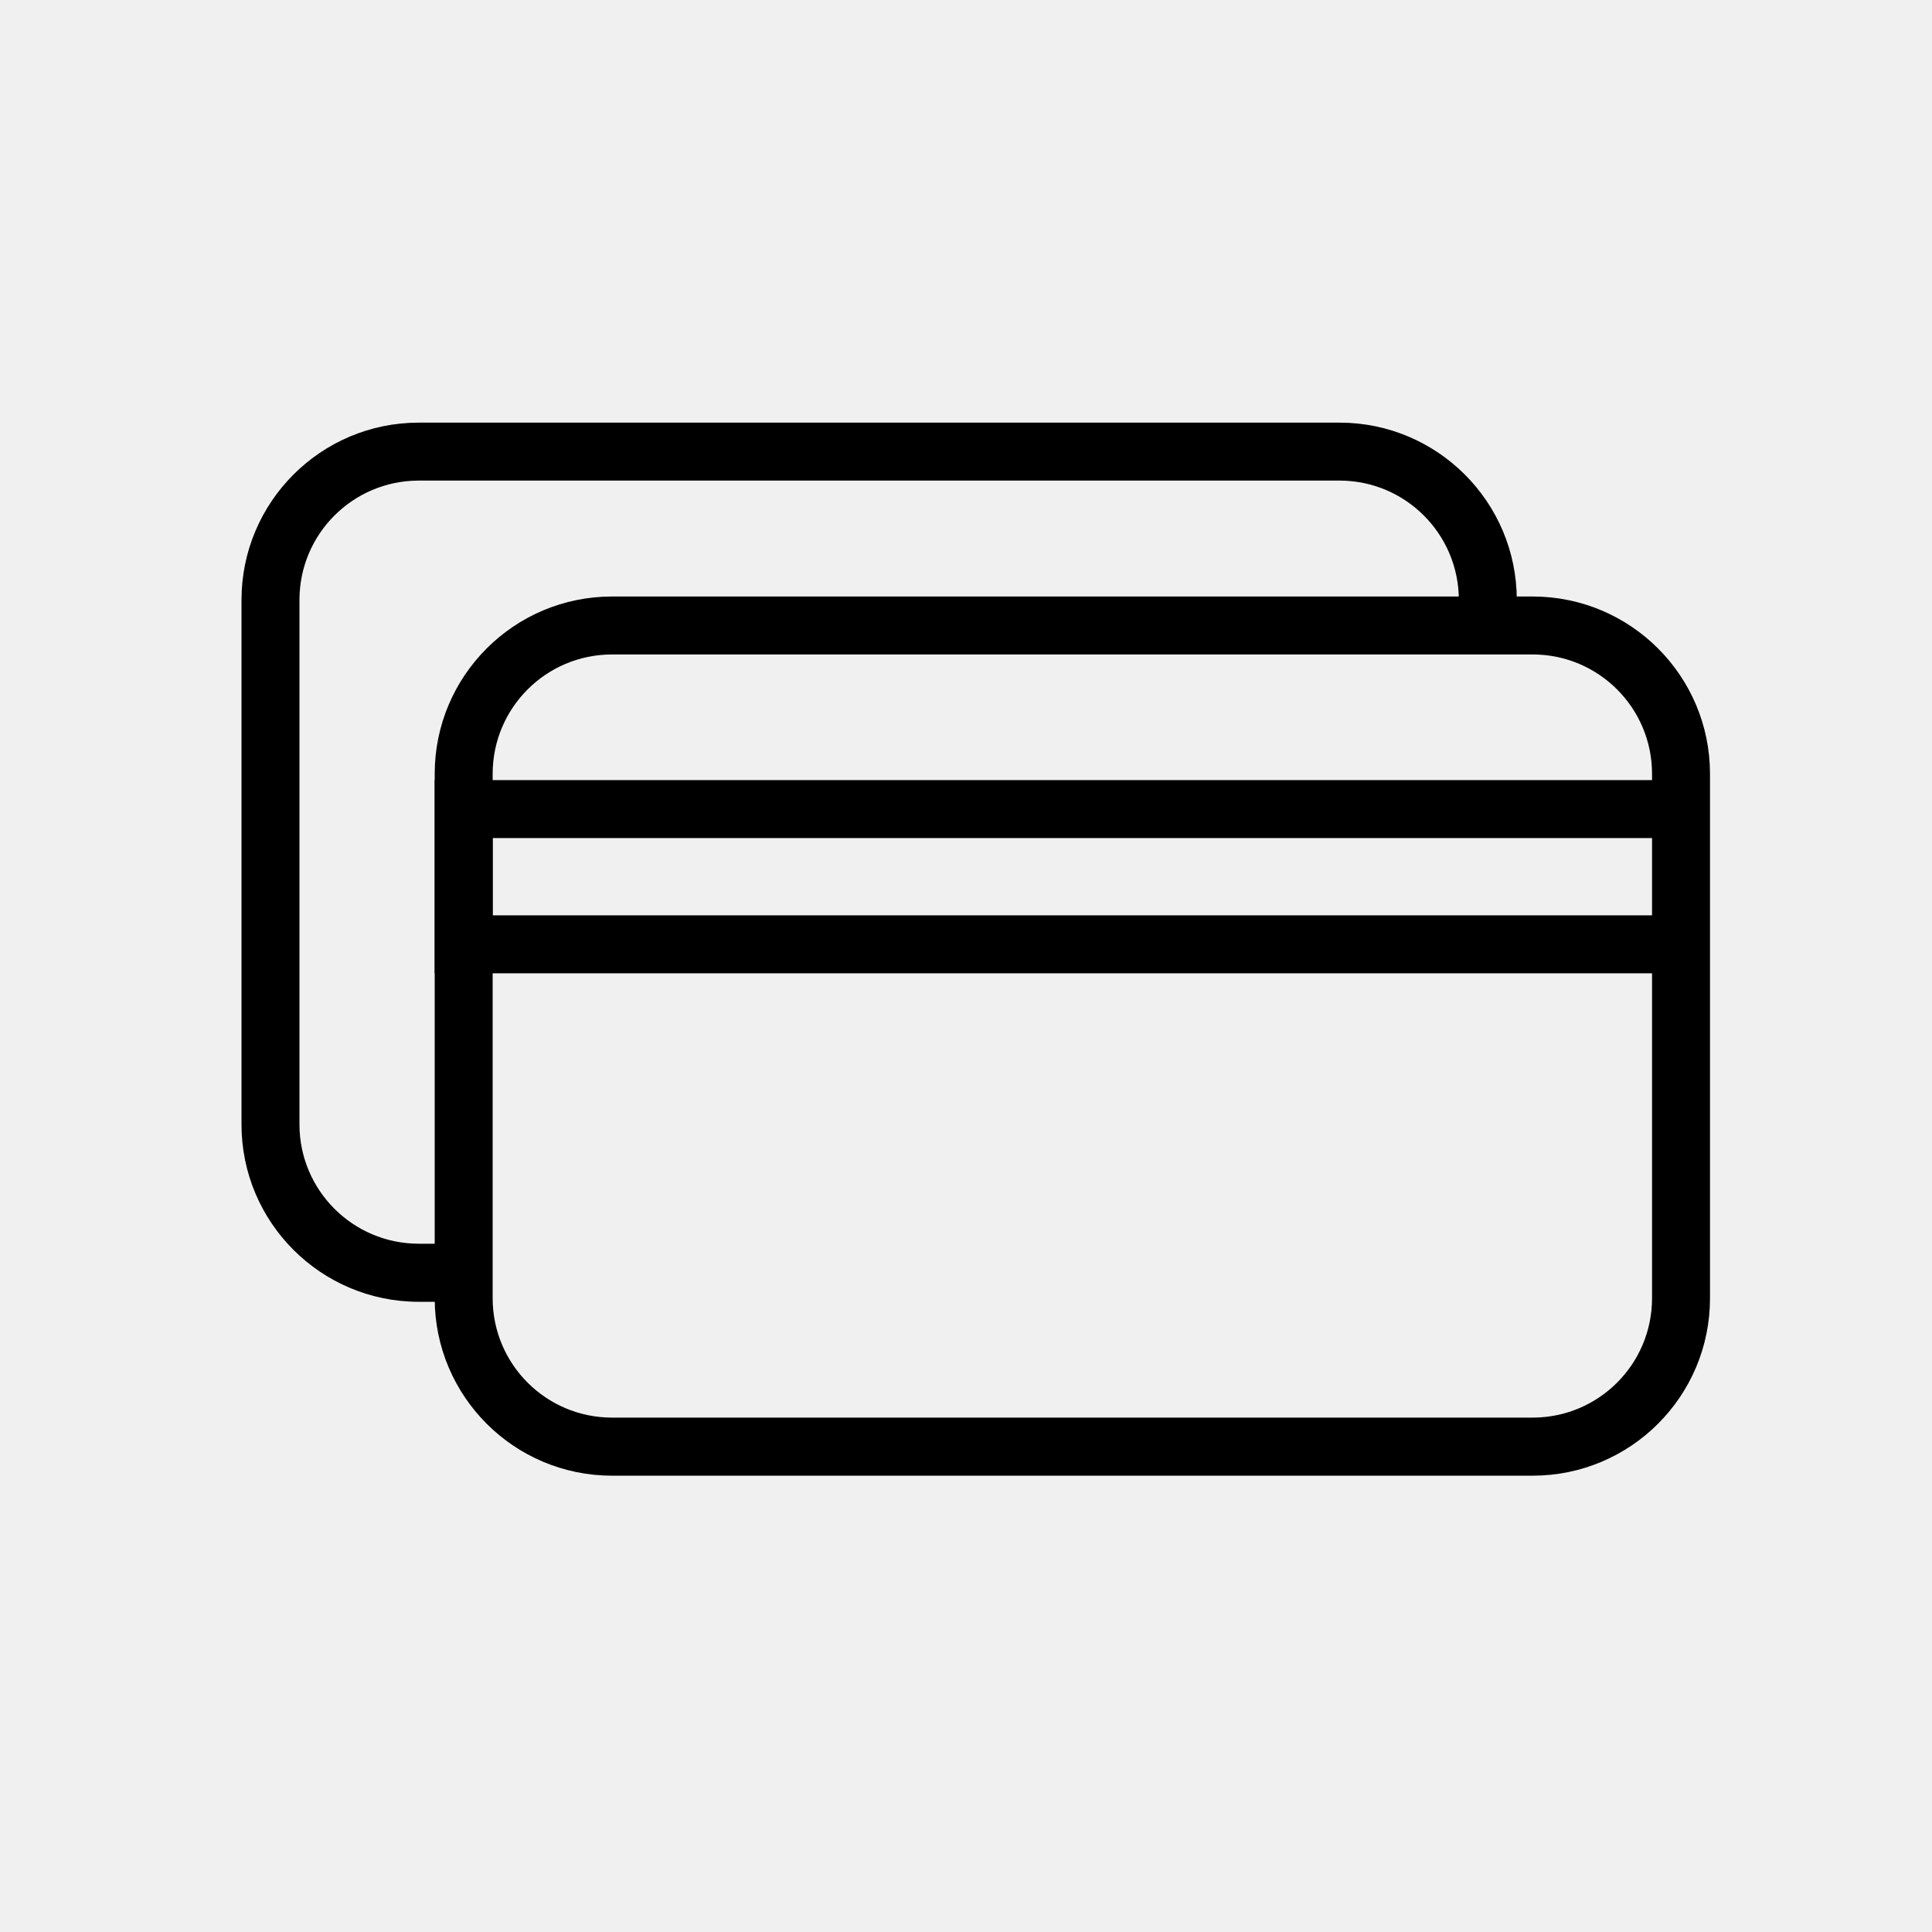
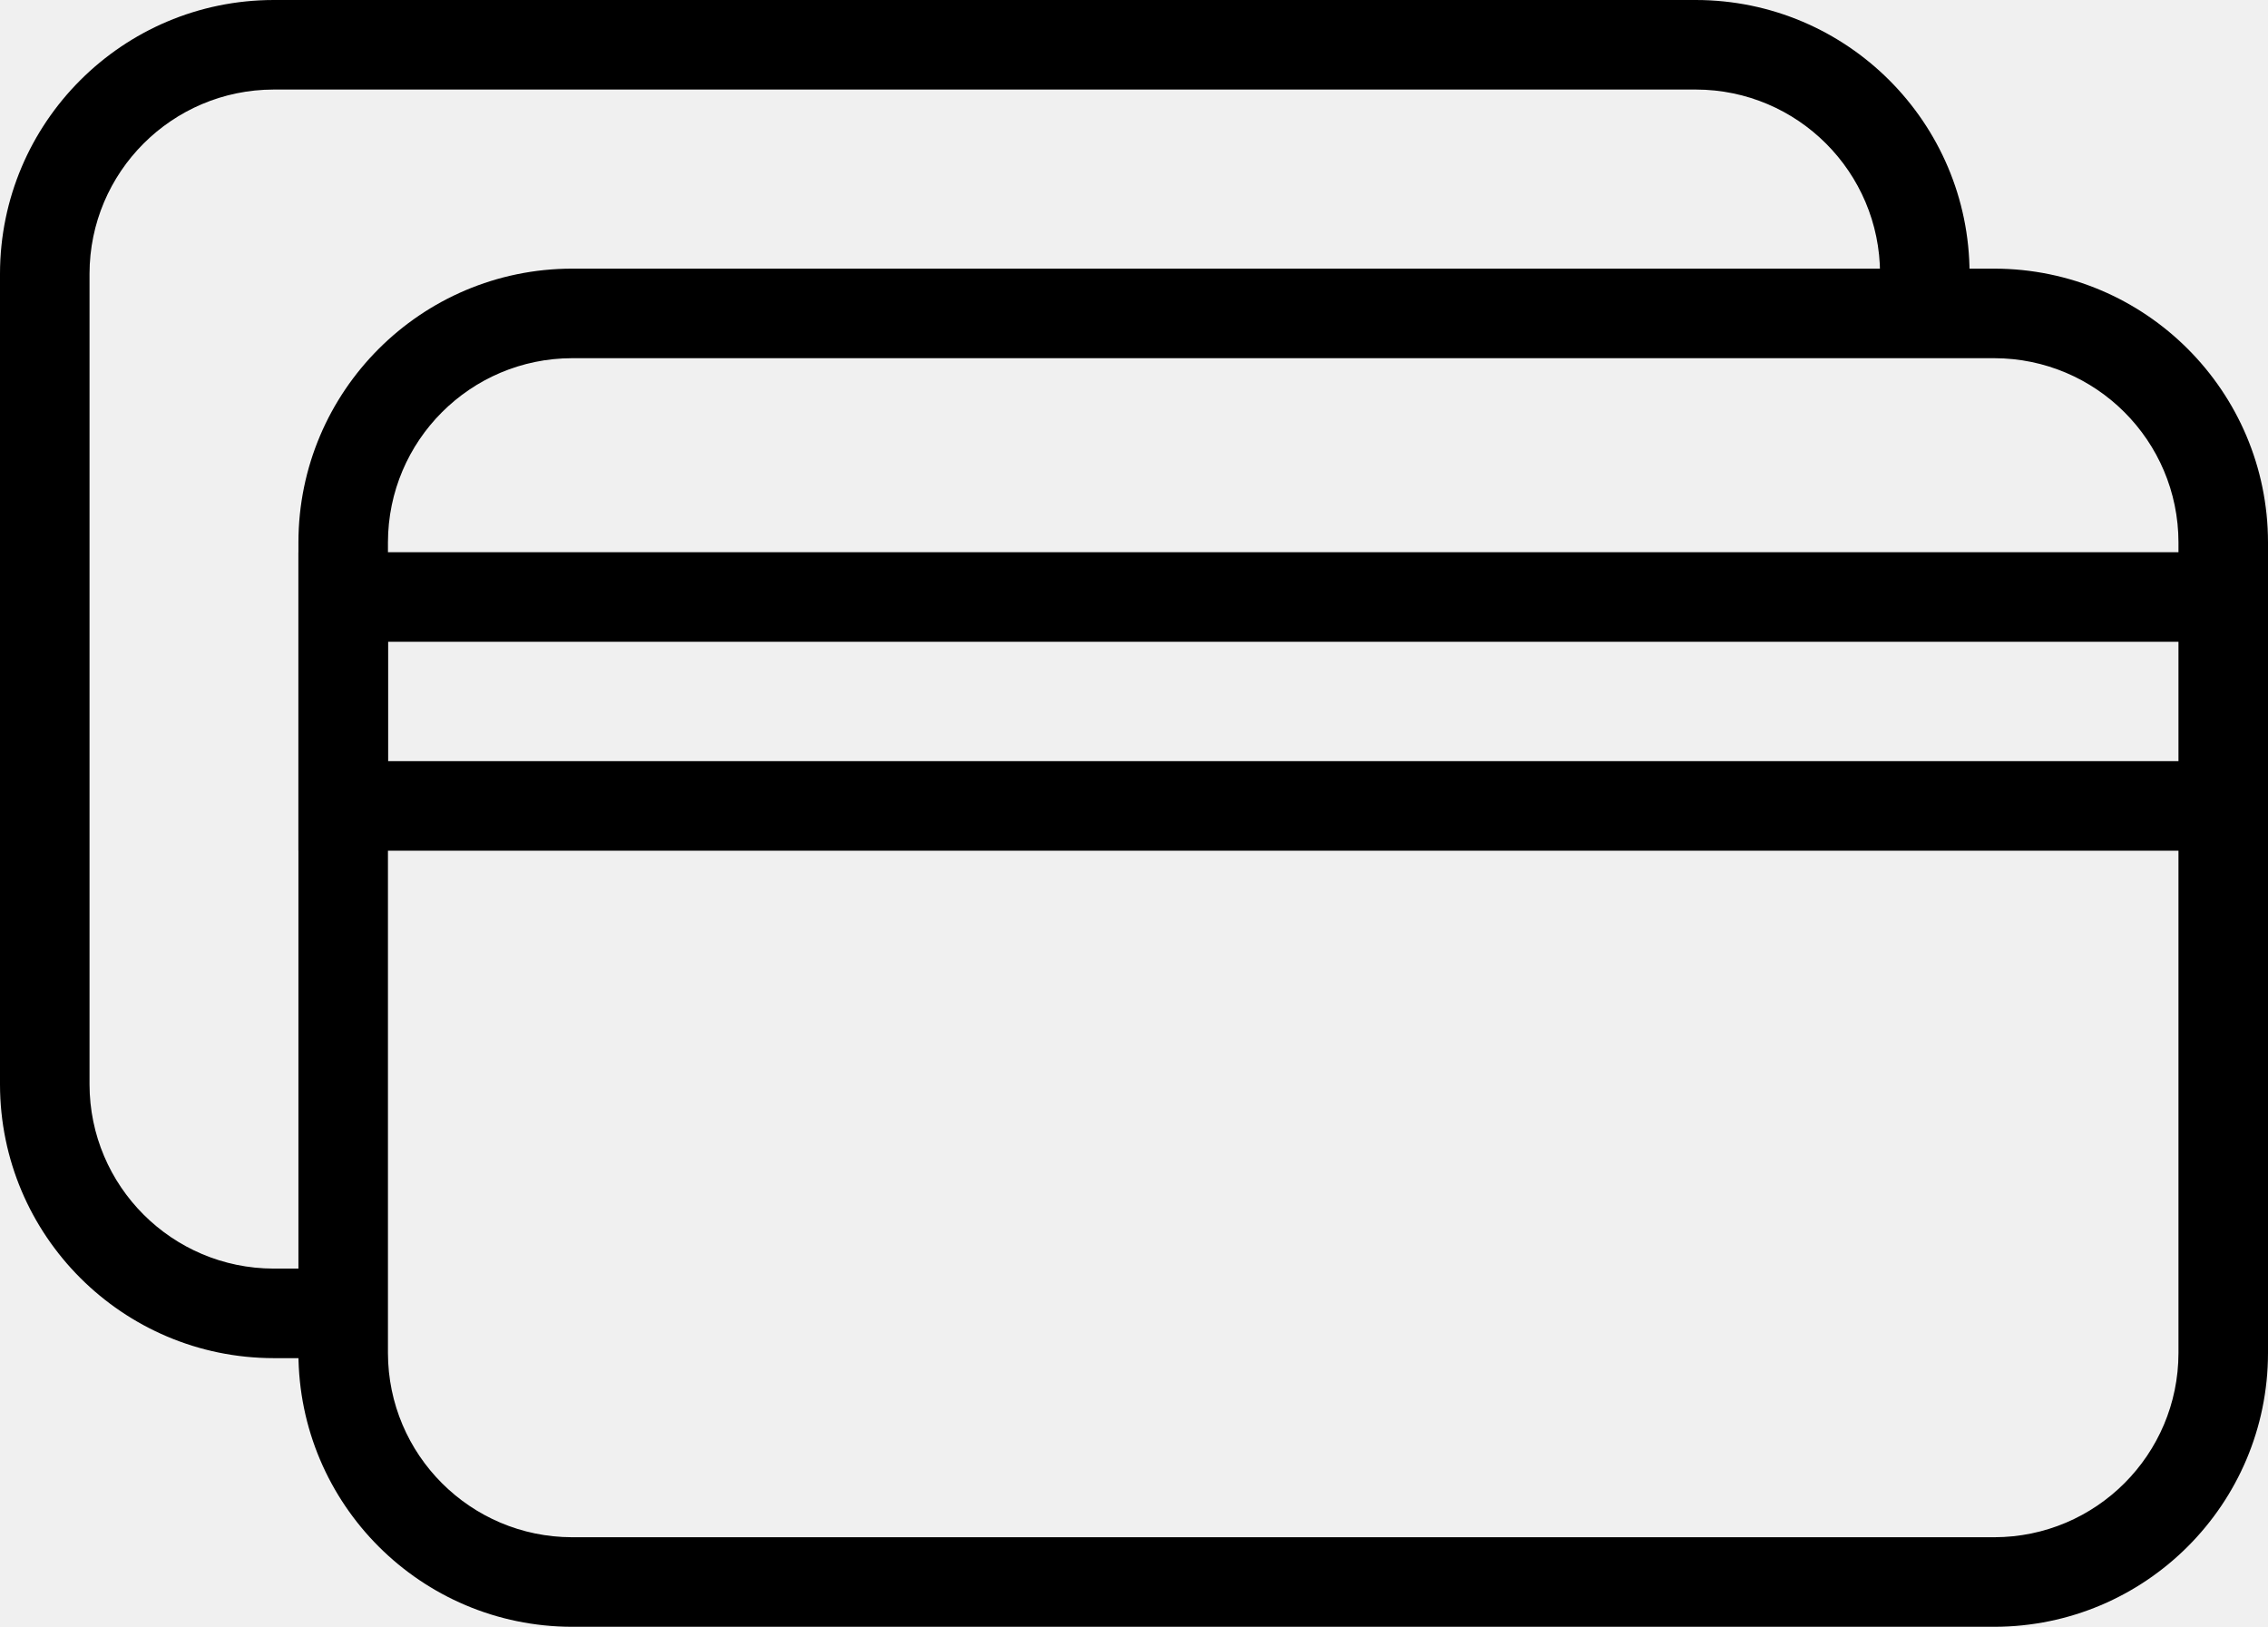
- <svg xmlns="http://www.w3.org/2000/svg" width="32" height="32" viewBox="0 0 32 32">
-   <g id="cards" transform="translate(2552 -4769)">
-     <path id="Rectangle_17445" fill="#fff" d="M0 0H32V32H0z" opacity="0.001" transform="translate(-2552 4769)" />
-     <g id="Group_2967" transform="translate(-2560.5 4759)">
-       <g id="Group_2962" transform="translate(15.7 19.88)">
-         <g id="Group_2961">
-           <path id="Path_2486" d="M40.688 40.562H25.435a2.938 2.938 0 0 1-2.935-2.935v-8.692A2.938 2.938 0 0 1 25.435 26h15.253a2.938 2.938 0 0 1 2.935 2.935v8.692a2.938 2.938 0 0 1-2.935 2.935zM25.435 26.96a1.977 1.977 0 0 0-1.975 1.975v8.692a1.977 1.977 0 0 0 1.975 1.973h15.253a1.977 1.977 0 0 0 1.975-1.975v-8.69a1.977 1.977 0 0 0-1.975-1.975z" class="cls-2" transform="translate(-22.5 -26)" />
-         </g>
-       </g>
-       <g id="Group_2964" transform="translate(15.7 22.921)">
-         <g id="Group_2963">
-           <path id="Path_2487" d="M43.143 38.7H22.5v-3.2h20.643v.96H23.46v1.28h19.683z" class="cls-2" transform="translate(-22.5 -35.5)" />
-         </g>
-       </g>
-       <g id="Group_2966" transform="translate(12.5 17)">
-         <g id="Group_2965">
-           <path id="Path_2488" d="M16.18 31.562h-.746a2.938 2.938 0 0 1-2.934-2.935v-8.692A2.938 2.938 0 0 1 15.435 17h15.253a2.938 2.938 0 0 1 2.935 2.935v.426h-.96v-.426a1.977 1.977 0 0 0-1.975-1.975H15.435a1.977 1.977 0 0 0-1.975 1.975v8.692a1.977 1.977 0 0 0 1.975 1.973h.746z" class="cls-2" transform="translate(-12.5 -17)" />
-         </g>
-       </g>
+ <svg xmlns="http://www.w3.org/2000/svg" viewBox="0 0 76 54.5">
+   <g id="Layer_2" data-name="Layer 2">
+     <g id="Layer_1-2" data-name="Layer 1">
+       <path d="M66.83,54.5H19.17A9.18,9.18,0,0,1,10,45.33V18.17A9.18,9.18,0,0,1,19.17,9H66.83A9.18,9.18,0,0,1,76,18.17V45.33A9.18,9.18,0,0,1,66.83,54.5ZM19.17,12A6.18,6.18,0,0,0,13,18.17V45.33a6.18,6.18,0,0,0,6.17,6.17H66.83A6.18,6.18,0,0,0,73,45.33V18.17A6.18,6.18,0,0,0,66.83,12Z" />
+       <polygon points="74.5 28.5 10 28.5 10 18.5 74.5 18.5 74.5 21.5 13 21.5 13 25.5 74.5 25.5 74.5 28.5" />
+       <path d="M11.5,45.5H9.17A9.18,9.18,0,0,1,0,36.33V9.17A9.18,9.18,0,0,1,9.17,0H56.83A9.18,9.18,0,0,1,66,9.17V10.5H63V9.17A6.18,6.18,0,0,0,56.83,3H9.17A6.18,6.18,0,0,0,3,9.17V36.33A6.18,6.18,0,0,0,9.17,42.5H11.5Z" />
    </g>
  </g>
</svg>
